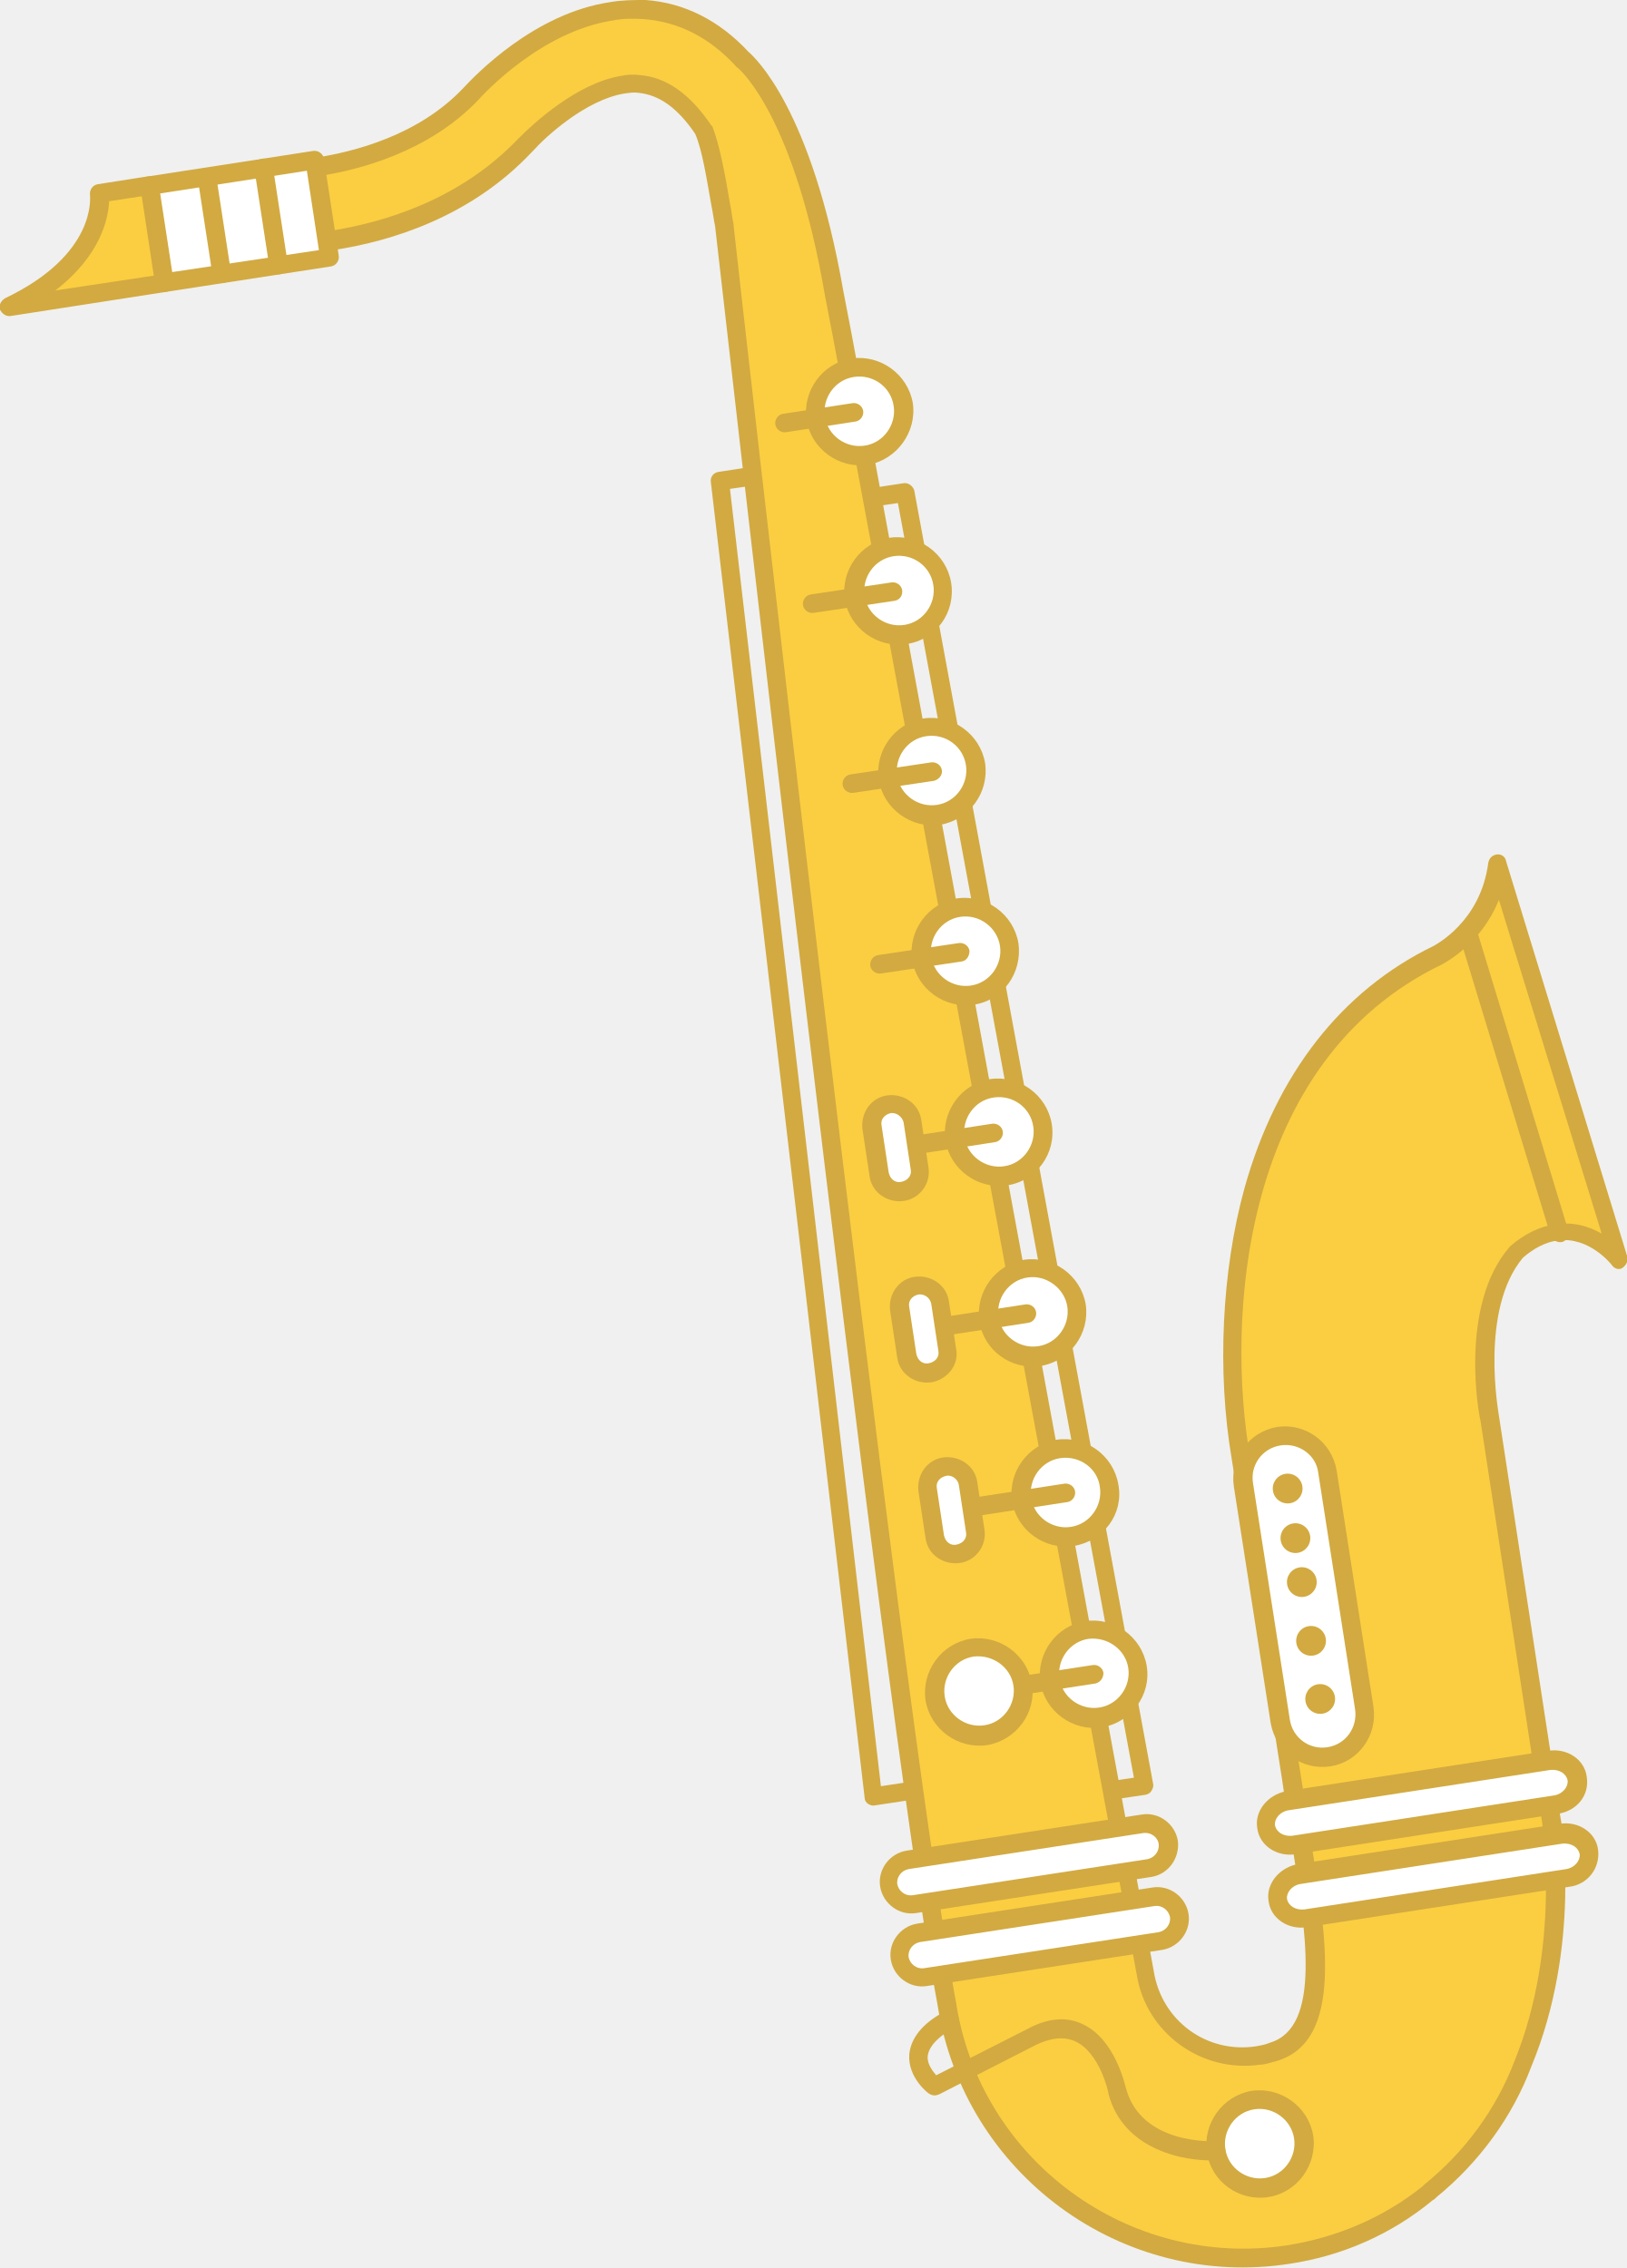
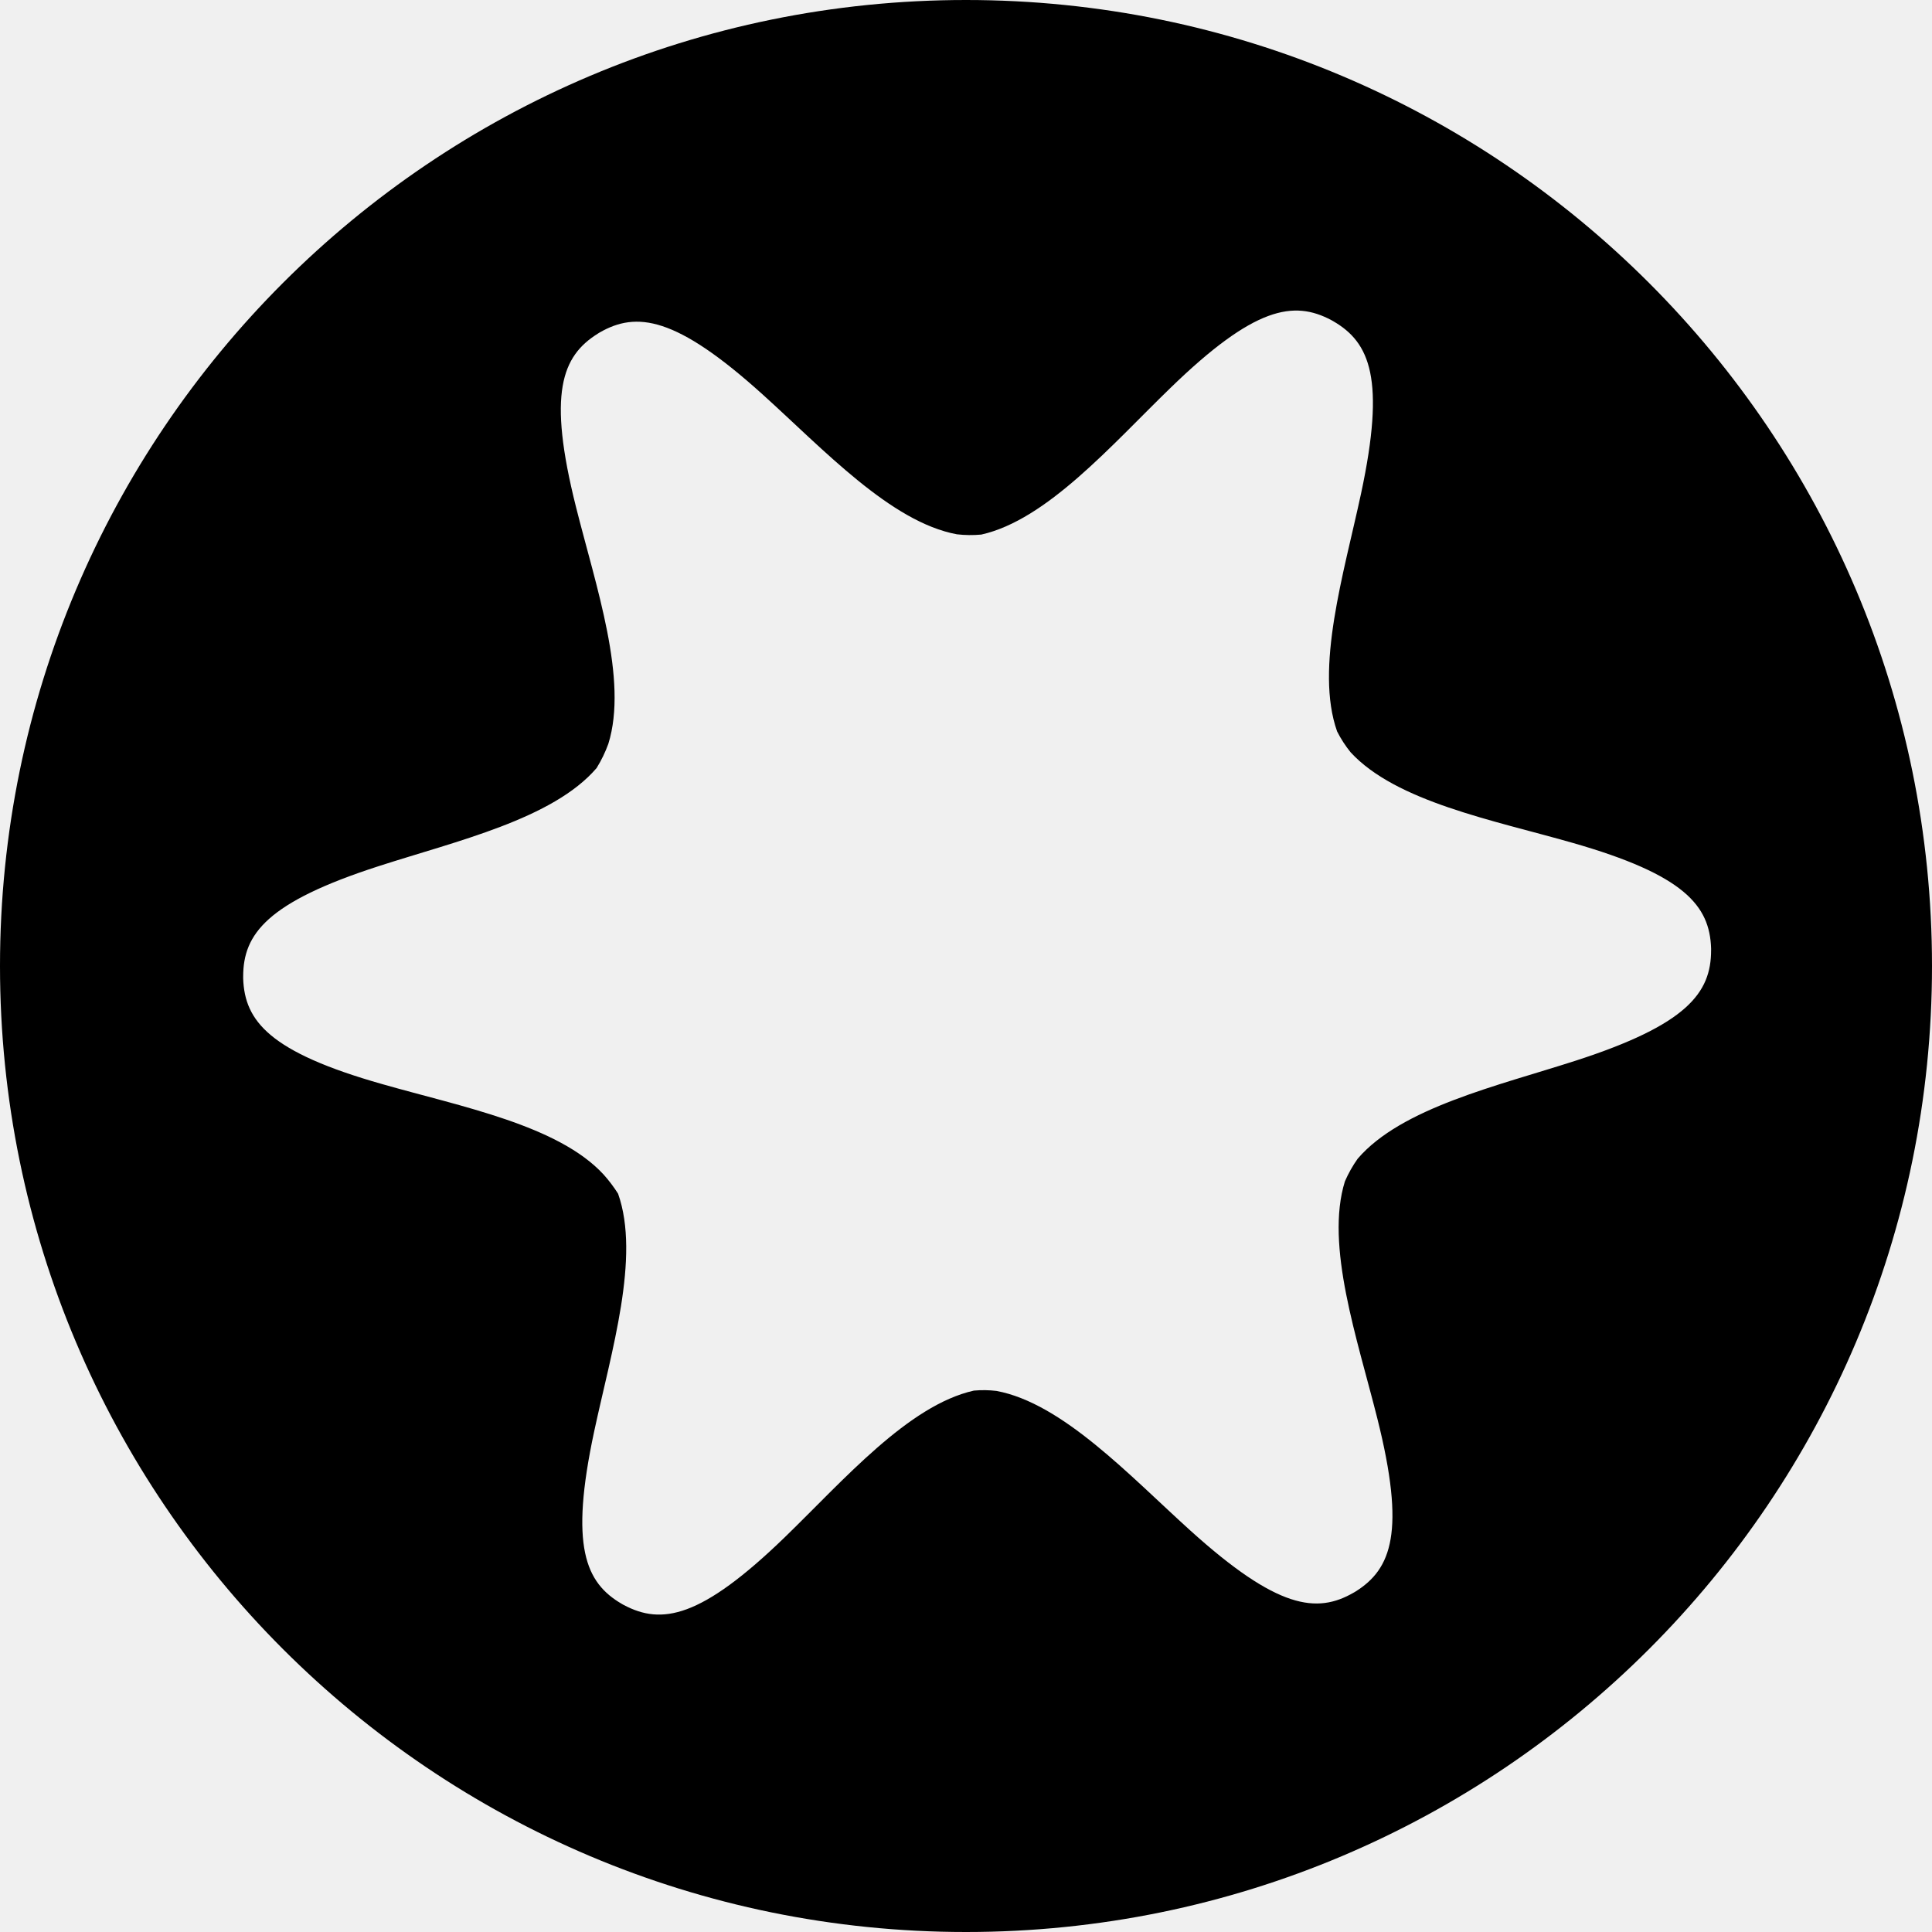
- <svg xmlns="http://www.w3.org/2000/svg" version="1.1" x="0px" y="0px" width="229.5px" height="320.1px" viewBox="0 0 229.5 320.1" style="enable-background:new 0 0 229.5 320.1;" xml:space="preserve">
-   <style type="text/css">
- 	.st0{fill:#d2aa41;}
- 	.st1{fill:#fbce41;}
- 	.st2{fill:#fff;}
- 	.st3{fill:#fff;}
- 	.st4{fill:none;}
- </style>
-   <defs>
- </defs>
-   <g>
-     <g>
-       <path class="st0" d="M130.1,253.8l-6.6,1c-0.3,0.1-0.7,0-1-0.2c-0.3-0.2-0.5-0.5-0.5-0.9L100.3,68c-0.1-0.7,0.4-1.3,1.1-1.4    l4.6-0.7c0.7-0.1,1.4,0.4,1.5,1.1c0.1,0.7-0.4,1.4-1.1,1.5L103,69l21.3,183.1l5.3-0.8c0.7-0.1,1.4,0.4,1.5,1.1    C131.4,253,130.8,253.7,130.1,253.8L130.1,253.8z" />
-     </g>
-     <g>
-       <path class="st0" d="M161.7,253.3l-6.1,0.9c-0.7,0.1-1.4-0.4-1.5-1.1c-0.1-0.7,0.4-1.4,1.1-1.5l4.8-0.7L126.7,71l-3.4,0.5    c-0.7,0.1-1.4-0.4-1.5-1.1c-0.1-0.7,0.4-1.4,1.1-1.5l4.6-0.7c0.7-0.1,1.3,0.4,1.5,1l33.7,182.5c0.1,0.3,0,0.7-0.2,1    C162.3,253.1,162,253.2,161.7,253.3L161.7,253.3z" />
-     </g>
-     <g>
-       <path class="st1" d="M211.2,122.2c-1.2,9.2-8.4,12.7-8.4,12.7l0,0c-29,14-31.2,51.3-27.8,71l7.2,45.2c2,15.5,7.6,35.6-2.6,38.7    c-0.7,0.2-1.4,0.4-2.1,0.5c-7.6,1.2-14.8-4.1-15.9-11.7L119.9,53.2l0,0c-0.7-4.1-1.4-8-2.2-11.7c-4.6-26.6-12.9-33-12.9-33l0,0    c-4-4.2-8.6-6.6-13.7-7C78.4,0.6,67.9,11.7,66.4,13.4c-9.9,10.5-25.9,10.7-26,10.7v5.2v5.2c0.9,0,20.6-0.2,33.7-14.1l0.2-0.2    c2-2.3,9.5-9,15.9-8.4c3.4,0.2,6.3,2.3,9.1,6.4c1.2,2.9,2,8.5,2.9,13.4c0,0,23.4,207.8,31.4,251c3.5,23,25.2,38.9,48.2,35.4    c7.5-1.2,14.1-4.2,19.7-8.6l0,0c0.1-0.1,0.2-0.2,0.3-0.3c5.9-4.7,10.4-10.9,13-18c6.9-16.8,4-34.3,4-34.3l-8.7-56.7    c0,0-3.1-15.5,3.7-23.5c8.3-7,14.5,1.1,14.5,1.1L211.2,122.2z" />
-       <path class="st0" d="M182,319.5c-23.7,3.7-46-12.7-49.7-36.5c-8-42.6-30.9-247.1-31.4-251.1c-0.2-0.9-0.3-1.9-0.5-2.8    c-0.7-3.9-1.3-7.9-2.3-10.2c-2.5-3.7-5.1-5.5-8-5.8c-0.6-0.1-1.3,0-2,0.1c-5.5,0.9-11.2,6.2-12.8,8l-0.2,0.2    C66.4,30.7,55,34.1,47,35.3c-3.7,0.5-6.2,0.5-6.6,0.5s-0.7-0.2-0.9-0.4c-0.2-0.2-0.4-0.5-0.4-0.9V24c0-0.7,0.6-1.3,1.3-1.3    c0,0,1.8,0,4.5-0.5c4.9-0.8,14.1-3,20.5-9.8C67,10.7,75.3,1.9,86.1,0.3C87.8,0,89.4,0,91.1,0c5.5,0.4,10.4,2.9,14.5,7.3    c0.9,0.8,8.9,8,13.4,33.8c0.7,3.5,1.4,7.3,2.2,11.6v0.1l41.6,225.4c1.1,7,7.5,11.7,14.5,10.6c0.5-0.1,1.2-0.2,1.9-0.5    c7.3-2.2,5.1-15.7,3-28.7c-0.5-2.8-0.9-5.8-1.3-8.5l-7.1-45.2c-2.1-12.3-1.4-26.6,1.8-38.2c4.5-16.1,13.7-27.9,26.7-34.2    c0.3-0.2,6.6-3.4,7.7-11.7c0.1-0.6,0.5-1.1,1.2-1.2c0.6-0.1,1.2,0.3,1.3,0.9l17.1,55.8c0.2,0.6-0.1,1.2-0.6,1.6s-1.2,0.2-1.6-0.4    c0,0-3.2-4.1-7.7-3.4c-1.6,0.2-3.3,1.1-4.8,2.4c-6.2,7.4-3.4,22.1-3.4,22.3l8.7,56.8c0.2,0.7,2.9,18.1-4.1,35    c-2.7,7.2-7.4,13.6-13.4,18.5l-0.3,0.3c-0.1,0-0.1,0.1-0.2,0.1C196.3,315.4,189.3,318.4,182,319.5L182,319.5z M87.7,10.7    c0.9-0.2,1.8-0.2,2.6-0.1c3.7,0.3,7,2.6,10,7c0.1,0.1,0.1,0.2,0.2,0.2c1,2.5,1.8,6.7,2.5,10.9c0.2,0.9,0.3,2,0.5,2.9v0.1    c0.2,2.1,23.4,208.2,31.4,250.9c3.4,22.3,24.4,37.7,46.7,34.3c7-1.1,13.6-3.9,19.1-8.3l0.1-0.1l0.2-0.2    c5.7-4.6,10.1-10.6,12.7-17.4c6.6-16.2,3.9-33.4,3.9-33.7l-8.7-56.7c-0.2-0.6-3.1-16.2,4.1-24.5c0.1-0.1,0.1-0.1,0.2-0.2    c2-1.7,4.1-2.7,6.2-3c2.7-0.4,4.8,0.3,6.6,1.3l-14.5-47.1c-2.5,6.3-7.7,8.9-8,9.1c-28.5,13.7-30.5,50.2-27.1,69.6l7.2,45.2    c0.4,2.7,0.9,5.6,1.3,8.4c2.3,14.2,4.7,28.8-4.8,31.6c-0.8,0.2-1.6,0.5-2.3,0.5c-8.3,1.2-16.1-4.5-17.4-12.7L118.6,53.5    c0-0.1,0-0.1,0-0.2c-0.8-4.3-1.5-8.1-2.2-11.6C112.2,17,104.7,10,104,9.5c-0.1-0.1-0.2-0.1-0.2-0.2c-3.7-4-8-6.2-12.9-6.6    c-1.5-0.1-3-0.1-4.5,0.2c-10.1,1.6-18.1,10.3-19,11.3c-7,7.3-16.9,9.8-22.1,10.6c-1.5,0.2-2.7,0.3-3.6,0.4v7.9    c1.1-0.1,2.7-0.2,4.8-0.5c7.7-1.2,18.4-4.4,26.6-13l0.1-0.1C75.2,17.5,81.4,11.7,87.7,10.7L87.7,10.7z" />
-     </g>
-     <g>
-       <g>
-         <rect x="22" y="24.3" transform="matrix(0.9884 -0.1516 0.1516 0.9884 -4.3505 5.4856)" class="st2" width="23.6" height="13.9" />
-         <path class="st0" d="M46.7,37.6l-23.3,3.6c-0.7,0.1-1.4-0.4-1.5-1.1l-2.1-13.7c-0.1-0.7,0.4-1.4,1.1-1.5l23.3-3.6     c0.7-0.1,1.4,0.4,1.5,1.1l2.1,13.7C47.9,36.8,47.4,37.5,46.7,37.6L46.7,37.6z M24.3,38.4L45,35.3l-1.7-11.2l-20.7,3.2L24.3,38.4     L24.3,38.4z" />
-       </g>
-     </g>
-     <g>
-       <path class="st2" d="M166.4,270.3c0.2,1.7-0.9,3.3-2.7,3.6l-33.2,5.1c-1.7,0.2-3.3-0.9-3.6-2.7l0,0c-0.2-1.7,0.9-3.3,2.7-3.6    l33.2-5.1C164.6,267.4,166.2,268.6,166.4,270.3L166.4,270.3z" />
-       <path class="st0" d="M164,275.2l-33.2,5.1c-2.4,0.4-4.7-1.3-5.1-3.7c-0.4-2.4,1.3-4.7,3.7-5.1l33.2-5.1c2.4-0.4,4.7,1.3,5.1,3.7    C168.1,272.5,166.4,274.8,164,275.2L164,275.2z M129.8,274.1c-1,0.2-1.7,1.1-1.6,2.1c0.2,1,1.1,1.7,2.1,1.6l33.2-5.1    c1-0.2,1.7-1.1,1.6-2.1c-0.2-1-1.1-1.7-2.1-1.6L129.8,274.1L129.8,274.1z" />
-     </g>
-     <g>
-       <path class="st2" d="M164.9,260c0.2,1.7-0.9,3.3-2.7,3.6l-33.2,5.1c-1.7,0.2-3.3-0.9-3.6-2.7l0,0c-0.2-1.7,0.9-3.3,2.7-3.6    l33.2-5.1C163,257.1,164.6,258.3,164.9,260L164.9,260z" />
-       <path class="st0" d="M162.5,264.9l-33.2,5.1c-2.4,0.4-4.7-1.3-5.1-3.7c-0.4-2.4,1.3-4.7,3.7-5.1l33.2-5.1c2.4-0.4,4.7,1.3,5.1,3.7    C166.5,262.2,164.9,264.5,162.5,264.9L162.5,264.9z M128.2,263.8c-1,0.2-1.7,1.1-1.6,2.1c0.2,1,1.1,1.7,2.1,1.6l33.2-5.1    c1-0.2,1.7-1.1,1.6-2.1s-1.1-1.7-2.1-1.6L128.2,263.8L128.2,263.8z" />
-     </g>
-     <g>
-       <path class="st2" d="M224.2,261.4c0.2,1.7-1.1,3.4-3,3.6l-37,5.7c-1.9,0.3-3.7-0.9-3.9-2.6l0,0c-0.2-1.7,1.1-3.4,3-3.7l37-5.7    C222.1,258.6,223.9,259.7,224.2,261.4L224.2,261.4z" />
-       <path class="st0" d="M221.4,266.3l-37,5.7c-2.6,0.4-5.1-1.2-5.4-3.7c-0.4-2.4,1.5-4.7,4.1-5.2l37-5.7c2.6-0.4,5.1,1.2,5.4,3.7    C225.8,263.7,224,266,221.4,266.3L221.4,266.3z M183.5,265.9c-1.2,0.2-2,1.2-1.9,2.1c0.2,1,1.2,1.6,2.4,1.5l37-5.7    c1.2-0.2,2-1.2,1.9-2.1c-0.2-1-1.2-1.6-2.4-1.5L183.5,265.9L183.5,265.9z" />
-     </g>
-     <g>
-       <path class="st2" d="M222.6,251.1c0.2,1.7-1.1,3.4-3,3.6l-37,5.7c-1.9,0.3-3.7-0.9-3.9-2.6l0,0c-0.2-1.7,1.1-3.4,3-3.6l37-5.7    C220.6,248.3,222.3,249.4,222.6,251.1L222.6,251.1z" />
-       <path class="st0" d="M219.8,256l-37,5.7c-2.6,0.4-5.1-1.2-5.4-3.7c-0.4-2.4,1.5-4.7,4.1-5.2l37-5.7c2.6-0.4,5.1,1.2,5.4,3.7    C224.3,253.4,222.5,255.6,219.8,256L219.8,256z M181.8,255.5c-1.2,0.2-2,1.2-1.9,2.1c0.2,1,1.2,1.6,2.4,1.5l37-5.7    c1.2-0.2,2-1.2,1.9-2.1c-0.2-1-1.2-1.6-2.4-1.5L181.8,255.5L181.8,255.5z" />
-     </g>
-     <g>
-       <path class="st2" d="M192.5,241.2c0.5,3.3-1.7,6.3-5,6.9l0,0c-3.3,0.5-6.3-1.7-6.9-5l-5.2-33.4c-0.5-3.3,1.7-6.3,5-6.9l0,0    c3.3-0.5,6.3,1.7,6.9,5L192.5,241.2z" />
-       <path class="st0" d="M187.7,249.3c-4,0.6-7.7-2.1-8.4-6.1l-5.2-33.4c-0.6-4,2.1-7.7,6.1-8.4c4-0.6,7.7,2.1,8.4,6.1l5.2,33.4    C194.4,244.9,191.7,248.7,187.7,249.3L187.7,249.3z M180.7,204c-2.6,0.4-4.3,2.8-3.9,5.3l5.2,33.4c0.4,2.6,2.8,4.3,5.3,3.9    c2.6-0.4,4.3-2.8,3.9-5.4l-5.2-33.4C185.7,205.4,183.3,203.6,180.7,204L180.7,204z" />
-     </g>
-     <g>
-       <ellipse transform="matrix(0.9884 -0.1516 0.1516 0.9884 -43.8167 30.448)" class="st3" cx="177.8" cy="302.6" rx="6.2" ry="6.2" />
-       <path class="st0" d="M178.9,310.1c-4.1,0.6-8-2.2-8.6-6.3c-0.6-4.1,2.2-8,6.3-8.7c4.1-0.6,8,2.2,8.7,6.3    C185.9,305.6,183,309.5,178.9,310.1L178.9,310.1z M177,297.7c-2.7,0.4-4.5,3-4.1,5.6c0.4,2.7,3,4.5,5.6,4.1c2.7-0.4,4.5-3,4.1-5.6    C182.2,299.2,179.7,297.3,177,297.7L177,297.7z" />
-     </g>
-     <g>
-       <ellipse transform="matrix(0.9884 -0.1516 0.1516 0.9884 -34.0335 26.1286)" class="st3" cx="154.3" cy="236.3" rx="6.2" ry="6.2" />
-       <path class="st0" d="M155.5,243.8c-4.1,0.6-8-2.2-8.7-6.3c-0.6-4.1,2.2-8,6.3-8.7c4.1-0.6,8,2.2,8.7,6.3    C162.5,239.2,159.6,243.1,155.5,243.8L155.5,243.8z M153.6,231.3c-2.7,0.4-4.5,3-4.1,5.6c0.4,2.7,3,4.5,5.6,4.1    c2.7-0.4,4.5-3,4.1-5.6C158.8,232.8,156.3,231,153.6,231.3L153.6,231.3z" />
-     </g>
-     <g>
-       <ellipse transform="matrix(0.9884 -0.1516 0.1516 0.9884 -30.2054 25.2418)" class="st3" cx="150.4" cy="210.7" rx="6.2" ry="6.2" />
-       <path class="st0" d="M151.5,218.2c-4.1,0.6-8-2.2-8.7-6.3c-0.6-4.1,2.2-8,6.3-8.7c4.1-0.6,8,2.2,8.7,6.3    C158.6,213.7,155.7,217.5,151.5,218.2L151.5,218.2z M149.6,205.8c-2.7,0.4-4.5,3-4.1,5.6c0.4,2.7,3,4.5,5.6,4.1    c2.7-0.4,4.5-3,4.1-5.6C154.9,207.3,152.4,205.4,149.6,205.8L149.6,205.8z" />
-     </g>
-     <g>
-       <ellipse transform="matrix(0.9884 -0.1516 0.1516 0.9884 -26.4007 24.2249)" class="st3" cx="145.7" cy="185.2" rx="6.2" ry="6.2" />
-       <path class="st0" d="M146.8,192.8c-4.1,0.6-8-2.2-8.6-6.3c-0.6-4.1,2.2-8,6.3-8.7c4.1-0.6,8,2.2,8.7,6.3    C153.8,188.2,151,192.1,146.8,192.8L146.8,192.8z M145,180.3c-2.7,0.4-4.5,3-4.1,5.6c0.4,2.7,3,4.5,5.6,4.1c2.7-0.4,4.5-3,4.1-5.6    S147.6,179.9,145,180.3L145,180.3z" />
-     </g>
-     <g>
-       <ellipse transform="matrix(0.9884 -0.1516 0.1516 0.9884 -22.5933 23.2195)" class="st3" cx="141" cy="159.8" rx="6.2" ry="6.2" />
-       <path class="st0" d="M142.1,167.3c-4.1,0.6-8-2.2-8.7-6.3c-0.6-4.1,2.2-8,6.3-8.7c4.1-0.6,8,2.2,8.7,6.3    C149.1,162.8,146.2,166.7,142.1,167.3L142.1,167.3z M140.2,154.9c-2.7,0.4-4.5,3-4.1,5.6c0.4,2.7,3,4.5,5.6,4.1    c2.7-0.4,4.5-3,4.1-5.6C145.4,156.3,142.9,154.5,140.2,154.9L140.2,154.9z" />
-     </g>
-     <g>
-       <ellipse transform="matrix(0.9884 -0.1516 0.1516 0.9884 -18.7886 22.2026)" class="st3" cx="136.2" cy="134.3" rx="6.2" ry="6.2" />
-       <path class="st0" d="M137.4,141.8c-4.1,0.6-8-2.2-8.7-6.3c-0.6-4.1,2.2-8,6.3-8.7c4.1-0.6,8,2.2,8.7,6.3    C144.3,137.3,141.5,141.2,137.4,141.8L137.4,141.8z M135.5,129.4c-2.7,0.4-4.5,3-4.1,5.6c0.4,2.7,3,4.5,5.6,4.1    c2.7-0.4,4.5-3,4.1-5.6C140.7,130.9,138.2,129,135.5,129.4L135.5,129.4z" />
-     </g>
-     <g>
-       <ellipse transform="matrix(0.9884 -0.1516 0.1516 0.9884 -14.9811 21.1972)" class="st3" cx="131.5" cy="108.8" rx="6.2" ry="6.2" />
-       <path class="st0" d="M132.7,116.4c-4.1,0.6-8-2.2-8.7-6.3c-0.6-4.1,2.2-8,6.3-8.7c4.1-0.6,8,2.2,8.7,6.3    C139.6,111.8,136.8,115.7,132.7,116.4L132.7,116.4z M130.7,103.9c-2.7,0.4-4.5,3-4.1,5.6c0.4,2.7,3,4.5,5.6,4.1    c2.7-0.4,4.5-3,4.1-5.6S133.5,103.5,130.7,103.9L130.7,103.9z" />
-     </g>
-     <g>
-       <ellipse transform="matrix(0.9884 -0.1516 0.1516 0.9884 -11.1737 20.1918)" class="st3" cx="126.8" cy="83.4" rx="6.2" ry="6.2" />
-       <path class="st0" d="M127.9,90.9c-4.1,0.6-8-2.2-8.7-6.3c-0.6-4.1,2.2-8,6.3-8.7c4.1-0.6,8,2.2,8.7,6.3    C134.9,86.4,132.1,90.3,127.9,90.9L127.9,90.9z M126.1,78.5c-2.7,0.4-4.5,3-4.1,5.6c0.4,2.7,3,4.5,5.6,4.1c2.7-0.4,4.5-3,4.1-5.6    C131.3,79.9,128.8,78.1,126.1,78.5L126.1,78.5z" />
-     </g>
-     <g>
-       <ellipse transform="matrix(0.9884 -0.1516 0.1516 0.9884 -7.4012 19.0589)" class="st3" cx="121.3" cy="58.1" rx="6.2" ry="6.2" />
-       <path class="st0" d="M122.5,65.6c-4.1,0.6-8-2.2-8.7-6.3c-0.6-4.1,2.2-8,6.3-8.7c4.1-0.6,8,2.2,8.7,6.3    C129.4,61,126.5,64.9,122.5,65.6L122.5,65.6z M120.5,53.2c-2.7,0.4-4.5,3-4.1,5.6c0.4,2.7,3,4.5,5.6,4.1c2.7-0.4,4.5-3,4.1-5.6    C125.7,54.6,123.2,52.8,120.5,53.2L120.5,53.2z" />
-     </g>
-     <g>
-       <line class="st4" x1="154.3" y1="236.3" x2="141.4" y2="238.3" />
-       <path class="st0" d="M154.6,237.6l-13,2c-0.7,0.1-1.4-0.4-1.5-1.1c-0.1-0.7,0.4-1.4,1.1-1.5l13-2c0.7-0.1,1.4,0.4,1.5,1.1    C155.7,236.8,155.3,237.4,154.6,237.6L154.6,237.6z" />
-     </g>
-     <g>
-       <line class="st4" x1="150.4" y1="210.7" x2="137.5" y2="212.7" />
-       <path class="st0" d="M150.6,212l-13,2c-0.7,0.1-1.4-0.4-1.5-1.1c-0.1-0.7,0.4-1.4,1.1-1.5l13-2c0.7-0.1,1.4,0.4,1.5,1.1    C151.8,211.2,151.3,211.9,150.6,212L150.6,212z" />
-     </g>
-     <g>
-       <line class="st4" x1="144.9" y1="185.3" x2="131.9" y2="187.4" />
-       <path class="st0" d="M145.1,186.7l-13,2c-0.7,0.1-1.4-0.4-1.5-1.1c-0.1-0.7,0.4-1.4,1.1-1.5l13-2c0.7-0.1,1.4,0.4,1.5,1.1    S145.8,186.6,145.1,186.7L145.1,186.7z" />
-     </g>
-     <g>
-       <line class="st4" x1="140.2" y1="159.9" x2="127.1" y2="161.9" />
-       <path class="st0" d="M140.4,161.2l-13,2c-0.7,0.1-1.4-0.4-1.5-1.1c-0.1-0.7,0.4-1.4,1.1-1.5l13-2c0.7-0.1,1.4,0.4,1.5,1.1    C141.6,160.4,141.1,161.1,140.4,161.2L140.4,161.2z" />
-     </g>
-     <g>
-       <line class="st4" x1="135.4" y1="134.5" x2="124" y2="136.2" />
-       <path class="st0" d="M135.7,135.7l-11.4,1.7c-0.7,0.1-1.4-0.4-1.5-1.1c-0.1-0.7,0.4-1.4,1.1-1.5l11.4-1.7c0.7-0.1,1.4,0.4,1.5,1.1    C136.8,134.9,136.4,135.6,135.7,135.7L135.7,135.7z" />
-     </g>
-     <g>
-       <line class="st4" x1="131.5" y1="108.9" x2="120.1" y2="110.6" />
-       <path class="st0" d="M131.8,110.2l-11.4,1.7c-0.7,0.1-1.4-0.4-1.5-1.1c-0.1-0.7,0.4-1.4,1.1-1.5l11.4-1.7c0.7-0.1,1.4,0.4,1.5,1.1    S132.5,110,131.8,110.2L131.8,110.2z" />
-     </g>
-     <g>
-       <line class="st4" x1="126" y1="83.5" x2="114.7" y2="85.3" />
-       <path class="st0" d="M126.2,84.8l-11.4,1.7c-0.7,0.1-1.4-0.4-1.5-1.1c-0.1-0.7,0.4-1.4,1.1-1.5l11.4-1.7c0.7-0.1,1.4,0.4,1.5,1.1    C127.4,84.1,126.9,84.7,126.2,84.8L126.2,84.8z" />
-     </g>
-     <g>
-       <line class="st4" x1="120.5" y1="58.2" x2="110.7" y2="59.7" />
-       <path class="st0" d="M120.7,59.5l-9.8,1.5c-0.7,0.1-1.4-0.4-1.5-1.1c-0.1-0.7,0.4-1.4,1.1-1.5l9.8-1.5c0.7-0.1,1.4,0.4,1.5,1.1    C121.9,58.7,121.4,59.4,120.7,59.5L120.7,59.5z" />
-     </g>
-     <g>
-       <ellipse transform="matrix(0.9884 -0.1516 0.1516 0.9884 -29.7501 29.9718)" class="st0" cx="181.7" cy="210.1" rx="2.1" ry="2.1" />
-     </g>
-     <g>
-       <ellipse transform="matrix(0.9884 -0.1516 0.1516 0.9884 -34.2083 31.0136)" class="st0" cx="186.3" cy="239.8" rx="2.1" ry="2.1" />
-     </g>
-     <g>
-       <ellipse transform="matrix(0.9884 -0.1516 0.1516 0.9884 -30.8029 30.2191)" class="st0" cx="182.8" cy="217.1" rx="2.1" ry="2.1" />
-     </g>
-     <g>
-       <ellipse transform="matrix(0.9884 -0.1516 0.1516 0.9884 -32.9694 30.7173)" class="st0" cx="185" cy="231.6" rx="2.1" ry="2.1" />
-     </g>
-     <g>
-       <ellipse transform="matrix(0.9884 -0.1516 0.1516 0.9884 -31.7278 30.4327)" class="st0" cx="183.7" cy="223.3" rx="2.1" ry="2.1" />
-     </g>
-     <g>
-       <path class="st3" d="M137.6,216.1c0.2,1.6-0.9,3-2.4,3.3l0,0c-1.6,0.2-3-0.9-3.3-2.4l-1-6.6c-0.2-1.6,0.9-3,2.4-3.3l0,0    c1.6-0.2,3,0.9,3.3,2.4L137.6,216.1z" />
-       <path class="st0" d="M135.4,220.6c-2.3,0.3-4.5-1.2-4.8-3.5l-1-6.6c-0.3-2.3,1.2-4.5,3.5-4.8c2.3-0.3,4.5,1.2,4.8,3.5l1,6.6    C139.3,218.1,137.7,220.3,135.4,220.6L135.4,220.6z M133.5,208.3c-0.9,0.2-1.5,0.9-1.3,1.8l1,6.6c0.2,0.9,0.9,1.5,1.8,1.3    c0.9-0.2,1.5-0.9,1.3-1.8l-1-6.6C135.2,208.8,134.3,208.1,133.5,208.3L133.5,208.3z" />
-     </g>
-     <g>
-       <path class="st3" d="M133.7,190.5c0.2,1.6-0.9,3-2.4,3.3l0,0c-1.6,0.2-3-0.9-3.3-2.4l-1-6.6c-0.2-1.6,0.9-3,2.4-3.3l0,0    c1.6-0.2,3,0.9,3.3,2.4L133.7,190.5z" />
-       <path class="st0" d="M131.4,195.1c-2.3,0.3-4.5-1.2-4.8-3.5l-1-6.6c-0.3-2.3,1.2-4.5,3.5-4.8c2.3-0.3,4.5,1.2,4.8,3.5l1,6.6    C135.4,192.6,133.7,194.7,131.4,195.1L131.4,195.1z M129.6,182.7c-0.9,0.2-1.5,0.9-1.3,1.8l1,6.6c0.2,0.9,0.9,1.5,1.8,1.3    c0.9-0.2,1.5-0.9,1.3-1.8l-1-6.6C131.2,183.1,130.4,182.6,129.6,182.7L129.6,182.7z" />
-     </g>
-     <g>
-       <path class="st3" d="M129.7,164.9c0.2,1.6-0.9,3-2.4,3.3l0,0c-1.6,0.2-3-0.9-3.3-2.4l-1-6.6c-0.2-1.6,0.9-3,2.4-3.3l0,0    c1.6-0.2,3,0.9,3.3,2.4L129.7,164.9z" />
-       <path class="st0" d="M127.5,169.5c-2.3,0.3-4.5-1.2-4.8-3.5l-1-6.6c-0.3-2.3,1.2-4.5,3.5-4.8c2.3-0.3,4.5,1.2,4.8,3.5l1,6.6    C131.4,167,129.8,169.2,127.5,169.5L127.5,169.5z M125.7,157.1c-0.9,0.2-1.5,0.9-1.3,1.8l1,6.6c0.2,0.9,0.9,1.5,1.8,1.3    c0.9-0.2,1.5-0.9,1.3-1.8l-1-6.6C127.3,157.6,126.5,157,125.7,157.1L125.7,157.1z" />
-     </g>
-     <g>
-       <ellipse transform="matrix(0.9884 -0.1516 0.1516 0.9884 -34.5991 23.7064)" class="st3" cx="138.2" cy="238.8" rx="6.2" ry="6.2" />
-       <path class="st0" d="M139.3,246.3c-4.1,0.6-8-2.2-8.7-6.3c-0.6-4.1,2.2-8,6.3-8.7c4.1-0.6,8,2.2,8.7,6.3    C146.3,241.7,143.4,245.6,139.3,246.3L139.3,246.3z M137.4,233.8c-2.7,0.4-4.5,3-4.1,5.6c0.4,2.7,3,4.5,5.6,4.1    c2.7-0.4,4.5-3,4.1-5.6C142.6,235.3,140.1,233.5,137.4,233.8L137.4,233.8z" />
-     </g>
-     <g>
-       <path class="st0" d="M171.8,304.9c-0.1,0-0.1,0-0.2,0c-4.4,0.2-13.1-1.4-15.2-9.4v-0.1c0-0.1-1.2-5.7-4.7-7.3    c-1.6-0.7-3.4-0.5-5.5,0.5l-13.7,7c-0.5,0.2-0.9,0.2-1.4-0.1c-0.2-0.1-3-2.3-2.8-5.5c0.2-2.3,1.8-4.4,5-6.1    c0.6-0.4,1.4-0.2,1.8,0.5s0.2,1.4-0.5,1.8c-1.6,0.9-3.5,2.3-3.7,4c-0.1,1.1,0.7,2.1,1.2,2.7l13-6.6c2.8-1.5,5.5-1.7,7.7-0.6    c4.5,2.1,5.9,8.4,6.1,9.1c2.2,8,12.5,7.4,12.6,7.4c0.7-0.1,1.3,0.5,1.4,1.2C172.9,304.2,172.4,304.8,171.8,304.9L171.8,304.9z" />
-     </g>
-     <g>
-       <path class="st0" d="M220.3,175.3c-0.6,0.1-1.2-0.3-1.5-0.9l-13-42.7c-0.2-0.7,0.2-1.4,0.9-1.6c0.7-0.2,1.4,0.2,1.6,0.9l13,42.7    c0.2,0.7-0.2,1.4-0.9,1.6C220.5,175.3,220.4,175.3,220.3,175.3L220.3,175.3z" />
-     </g>
-     <g>
-       <path class="st0" d="M39.5,38.7c-0.7,0.1-1.4-0.4-1.5-1.1l-2.1-13.7c-0.1-0.7,0.4-1.4,1.1-1.5s1.4,0.4,1.5,1.1l2.1,13.7    C40.7,37.9,40.2,38.6,39.5,38.7L39.5,38.7z" />
-     </g>
-     <g>
-       <path class="st0" d="M31.5,39.9C30.7,40,30,39.6,30,38.9l-2.1-13.7c-0.1-0.7,0.4-1.4,1.1-1.5c0.7-0.1,1.4,0.4,1.5,1.1l2.1,13.7    C32.7,39.2,32.2,39.9,31.5,39.9L31.5,39.9z" />
-     </g>
-     <g>
-       <path class="st1" d="M14,27.2c0,0,1.4,9.3-12.7,16l21.8-3.4L21,26.1L14,27.2z" />
-       <path class="st0" d="M23.4,41.2L1.5,44.6c-0.6,0.1-1.2-0.3-1.5-0.9c-0.2-0.6,0.1-1.2,0.7-1.6c13-6.2,12-14.3,12-14.6    c-0.1-0.7,0.4-1.4,1.1-1.5l7-1.1c0.7-0.1,1.4,0.4,1.5,1.1l2.1,13.7C24.6,40.4,24.1,41.1,23.4,41.2L23.4,41.2z M7.8,41l13.9-2.1    L20,27.7l-4.6,0.7C15.3,30.7,14.3,36,7.8,41L7.8,41z" />
-     </g>
-   </g>
+ <svg xmlns="http://www.w3.org/2000/svg" id="rmt" data-name="Олександр Данилюк" viewBox="0 0 484 484">
+   <path d="M0,242C0,375.65,108.34,484,242,484S484,375.65,484,242,375.65,0,242,0,0,108.35,0,242ZM333.53,80.2c.14.08.3.16.44.25,9.24,5.32,13.15,14.49,7,43.18-4.31,20.09-11.62,43.73-6,59.61a29.7,29.7,0,0,0,3.38,5.22c11.4,12.38,35.71,17,55.47,22.65,28.22,8.05,34.48,15.8,34.84,26.45,0,.08,0,.17,0,.25a2,2,0,0,1,0,.25c0,10.66-6,18.63-33.9,27.65-19.55,6.31-43.68,11.8-54.64,24.57a31.61,31.61,0,0,0-3.2,5.68c-5,16.06,3.12,39.43,8.12,59.37,7.14,28.44,3.57,37.73-5.47,43.39-.06,0-.1.07-.15.09l-.3.17c-9.23,5.34-19.12,4.13-40.89-15.53-15.24-13.77-32.06-31.93-48.61-35a26.91,26.91,0,0,0-5.65-.08c-16.43,3.69-32.6,22.42-47.35,36.72-21.08,20.42-30.91,22-40.33,17l-.23-.12-.22-.13c-9.23-5.33-13.14-14.49-7-43.19,4.3-20.08,11.62-43.73,6-59.61a36.3,36.3,0,0,0-3.62-4.79c-11.39-12.38-35.7-17-55.46-22.66-28.21-8-34.47-15.78-34.84-26.44a.28.28,0,0,0,0-.09,2.89,2.89,0,0,0,0-.34.22.22,0,0,0,0-.08c0-10.67,6-18.63,33.9-27.64,19.54-6.32,43.68-11.81,54.64-24.59a33.08,33.08,0,0,0,2.94-6.07c5-16.06-3.11-39.44-8.11-59.36-7.15-28.46-3.56-37.76,5.48-43.4a1.35,1.35,0,0,1,.22-.14l.21-.13c9.24-5.33,19.12-4.13,40.89,15.54,15.26,13.77,32.07,31.93,48.62,35a29.39,29.39,0,0,0,6.13.07c16.42-3.68,32.6-22.42,47.36-36.72C314.27,76.74,324.12,75.2,333.53,80.2Z" />
</svg>
